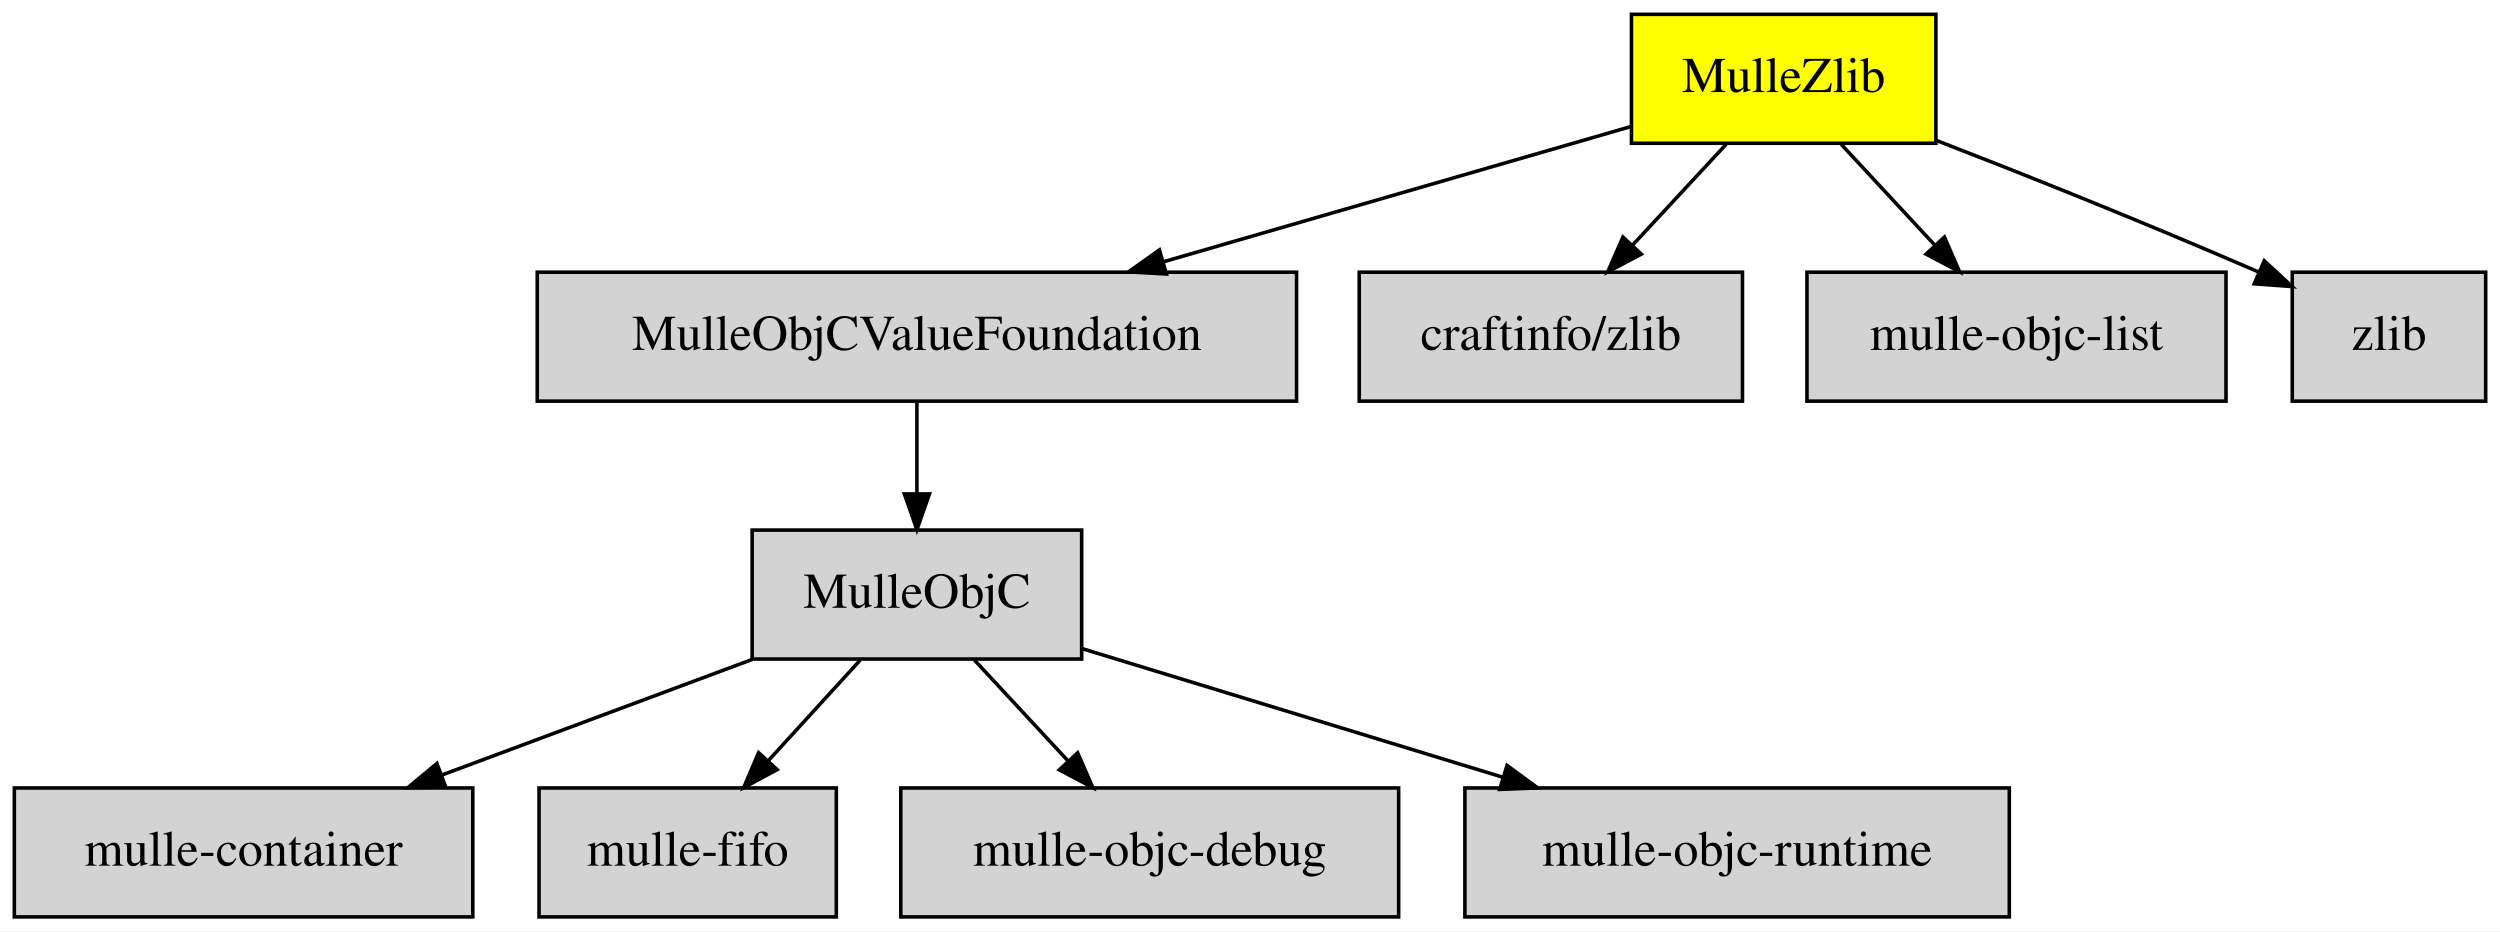
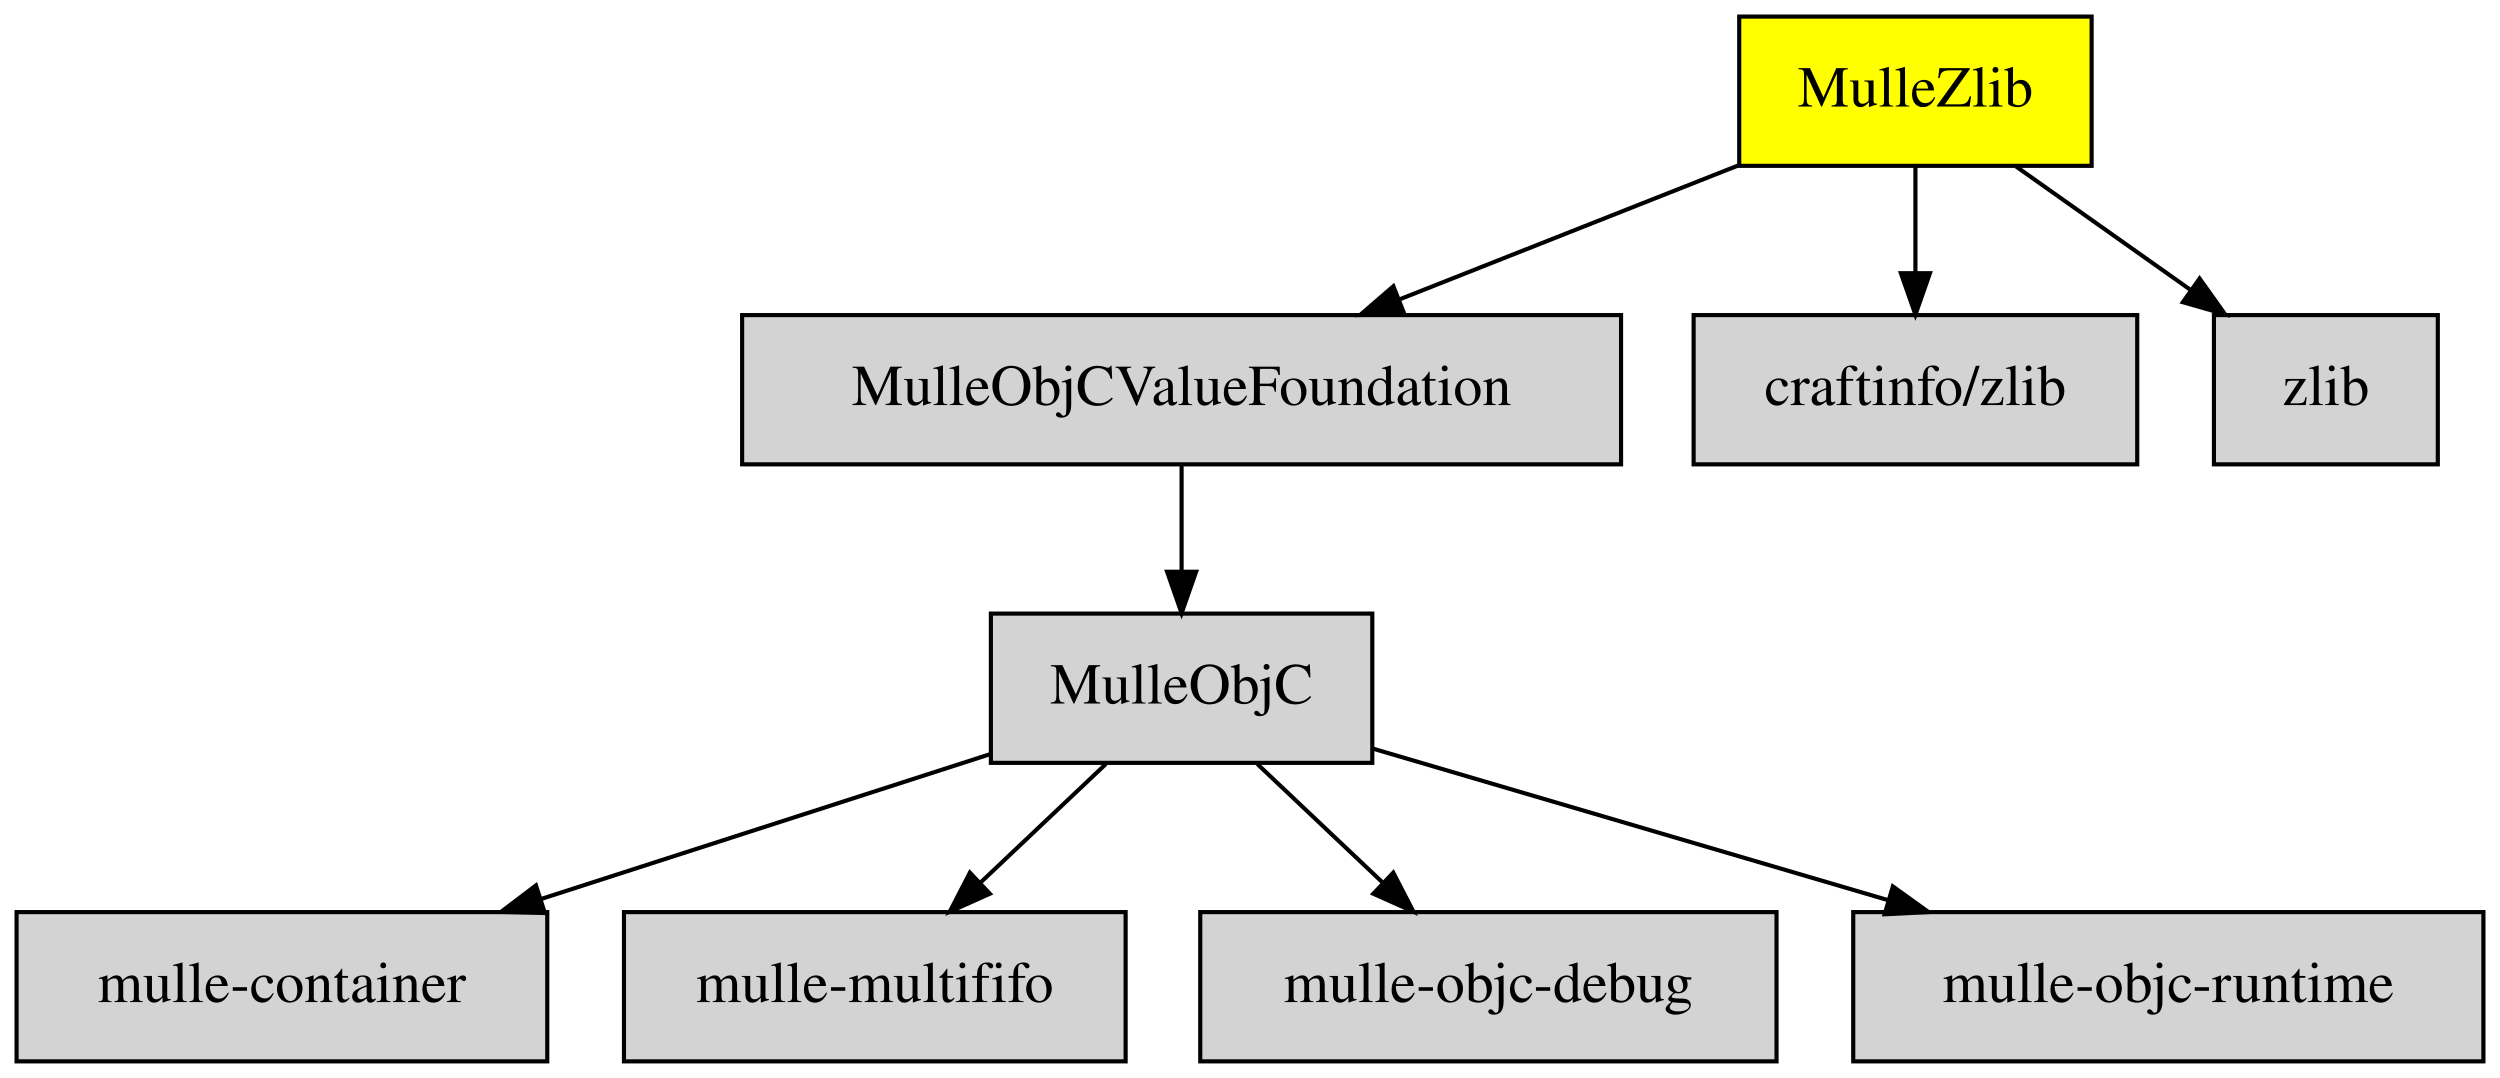
- <svg xmlns="http://www.w3.org/2000/svg" width="698pt" height="260pt" viewBox="0.00 0.00 698.00 260.00">
+ <svg xmlns="http://www.w3.org/2000/svg" width="603pt" height="260pt" viewBox="0.00 0.00 603.00 260.00">
  <g id="graph0" class="graph" transform="scale(1 1) rotate(0) translate(4 256)">
-     <polygon fill="white" stroke="transparent" points="-4,4 -4,-256 694,-256 694,4 -4,4" />
+     <polygon fill="white" stroke="transparent" points="-4,4 -4,-256 599,-256 599,4 -4,4" />
    <g id="node1" class="node">
-       <polygon fill="yellow" stroke="black" points="536.5,-252 451.5,-252 451.5,-216 536.5,-216 536.5,-252" />
-       <text text-anchor="middle" x="494" y="-230.3" font-family="Times,serif" font-size="14.00">MulleZlib</text>
+       <polygon fill="yellow" stroke="black" points="500.5,-252 415.5,-252 415.5,-216 500.5,-216 500.5,-252" />
+       <text text-anchor="middle" x="458" y="-230.3" font-family="Times,serif" font-size="14.00">MulleZlib</text>
    </g>
    <g id="node7" class="node">
-       <polygon fill="lightgrey" stroke="black" points="358,-180 146,-180 146,-144 358,-144 358,-180" />
-       <text text-anchor="middle" x="252" y="-158.3" font-family="Times,serif" font-size="14.00">MulleObjCValueFoundation</text>
+       <polygon fill="lightgrey" stroke="black" points="387,-180 175,-180 175,-144 387,-144 387,-180" />
+       <text text-anchor="middle" x="281" y="-158.3" font-family="Times,serif" font-size="14.00">MulleObjCValueFoundation</text>
+     </g>
+     <g id="edge7" class="edge">
+       <path fill="none" stroke="black" d="M415.15,-216.05C390.55,-206.33 359.47,-194.03 333.41,-183.73" />
+       <polygon fill="black" stroke="black" points="334.65,-180.45 324.07,-180.03 332.08,-186.96 334.65,-180.45" />
+     </g>
+     <g id="node8" class="node">
+       <polygon fill="lightgrey" stroke="black" points="511.5,-180 404.5,-180 404.5,-144 511.5,-144 511.5,-180" />
+       <text text-anchor="middle" x="458" y="-158.3" font-family="Times,serif" font-size="14.00">craftinfo/zlib</text>
+     </g>
+     <g id="edge6" class="edge">
+       <path fill="none" stroke="black" d="M458,-215.7C458,-207.98 458,-198.71 458,-190.11" />
+       <polygon fill="black" stroke="black" points="461.5,-190.1 458,-180.1 454.5,-190.1 461.5,-190.1" />
+     </g>
+     <g id="node9" class="node">
+       <polygon fill="lightgrey" stroke="black" points="584,-180 530,-180 530,-144 584,-144 584,-180" />
+       <text text-anchor="middle" x="557" y="-158.3" font-family="Times,serif" font-size="14.00">zlib</text>
    </g>
    <g id="edge8" class="edge">
-       <path fill="none" stroke="black" d="M451.29,-220.65C415.16,-210.2 362.71,-195.02 320.69,-182.87" />
-       <polygon fill="black" stroke="black" points="321.65,-179.5 311.07,-180.09 319.71,-186.23 321.65,-179.5" />
-     </g>
-     <g id="node8" class="node">
-       <polygon fill="lightgrey" stroke="black" points="482.5,-180 375.5,-180 375.5,-144 482.5,-144 482.5,-180" />
-       <text text-anchor="middle" x="429" y="-158.3" font-family="Times,serif" font-size="14.00">craftinfo/zlib</text>
-     </g>
-     <g id="edge6" class="edge">
-       <path fill="none" stroke="black" d="M477.93,-215.7C470.06,-207.22 460.44,-196.86 451.83,-187.58" />
-       <polygon fill="black" stroke="black" points="454.25,-185.05 444.88,-180.1 449.12,-189.81 454.25,-185.05" />
-     </g>
-     <g id="node9" class="node">
-       <polygon fill="lightgrey" stroke="black" points="617.5,-180 500.5,-180 500.5,-144 617.5,-144 617.5,-180" />
-       <text text-anchor="middle" x="559" y="-158.3" font-family="Times,serif" font-size="14.00">mulle-objc-list</text>
-     </g>
-     <g id="edge7" class="edge">
-       <path fill="none" stroke="black" d="M510.07,-215.7C517.94,-207.22 527.56,-196.86 536.17,-187.58" />
-       <polygon fill="black" stroke="black" points="538.88,-189.81 543.12,-180.1 533.75,-185.05 538.88,-189.81" />
-     </g>
-     <g id="node10" class="node">
-       <polygon fill="lightgrey" stroke="black" points="690,-180 636,-180 636,-144 690,-144 690,-180" />
-       <text text-anchor="middle" x="663" y="-158.3" font-family="Times,serif" font-size="14.00">zlib</text>
-     </g>
-     <g id="edge9" class="edge">
-       <path fill="none" stroke="black" d="M536.51,-216.84C560.6,-207.5 591.46,-195.25 626.47,-180.12" />
-       <polygon fill="black" stroke="black" points="628.18,-183.19 635.96,-175.99 625.39,-176.77 628.18,-183.19" />
+       <path fill="none" stroke="black" d="M482.22,-215.88C494.92,-206.89 510.66,-195.76 524.42,-186.03" />
+       <polygon fill="black" stroke="black" points="526.54,-188.82 532.69,-180.19 522.5,-183.11 526.54,-188.82" />
    </g>
    <g id="node2" class="node">
-       <polygon fill="lightgrey" stroke="black" points="298,-108 206,-108 206,-72 298,-72 298,-108" />
-       <text text-anchor="middle" x="252" y="-86.3" font-family="Times,serif" font-size="14.00">MulleObjC</text>
+       <polygon fill="lightgrey" stroke="black" points="327,-108 235,-108 235,-72 327,-72 327,-108" />
+       <text text-anchor="middle" x="281" y="-86.3" font-family="Times,serif" font-size="14.00">MulleObjC</text>
    </g>
    <g id="node3" class="node">
      <polygon fill="lightgrey" stroke="black" points="128,-36 0,-36 0,0 128,0 128,-36" />
      <text text-anchor="middle" x="64" y="-14.3" font-family="Times,serif" font-size="14.00">mulle-container</text>
    </g>
    <g id="edge1" class="edge">
-       <path fill="none" stroke="black" d="M206.01,-71.88C179.85,-62.14 146.91,-49.87 119.35,-39.61" />
-       <polygon fill="black" stroke="black" points="120.43,-36.28 109.84,-36.07 117.99,-42.84 120.43,-36.28" />
+       <path fill="none" stroke="black" d="M234.98,-74.15C203.37,-63.96 161.02,-50.3 126.37,-39.12" />
+       <polygon fill="black" stroke="black" points="127.42,-35.78 116.82,-36.04 125.27,-42.44 127.42,-35.78" />
    </g>
    <g id="node4" class="node">
-       <polygon fill="lightgrey" stroke="black" points="229.5,-36 146.5,-36 146.5,0 229.5,0 229.5,-36" />
-       <text text-anchor="middle" x="188" y="-14.3" font-family="Times,serif" font-size="14.00">mulle-fifo</text>
+       <polygon fill="lightgrey" stroke="black" points="267.5,-36 146.5,-36 146.5,0 267.5,0 267.5,-36" />
+       <text text-anchor="middle" x="207" y="-14.3" font-family="Times,serif" font-size="14.00">mulle-multififo</text>
    </g>
    <g id="edge2" class="edge">
-       <path fill="none" stroke="black" d="M236.18,-71.7C228.43,-63.22 218.96,-52.86 210.48,-43.58" />
-       <polygon fill="black" stroke="black" points="212.97,-41.12 203.64,-36.1 207.8,-45.85 212.97,-41.12" />
+       <path fill="none" stroke="black" d="M262.71,-71.7C253.57,-63.05 242.36,-52.45 232.4,-43.03" />
+       <polygon fill="black" stroke="black" points="234.75,-40.43 225.08,-36.1 229.94,-45.52 234.75,-40.43" />
    </g>
    <g id="node5" class="node">
-       <polygon fill="lightgrey" stroke="black" points="386.5,-36 247.5,-36 247.5,0 386.5,0 386.5,-36" />
-       <text text-anchor="middle" x="317" y="-14.3" font-family="Times,serif" font-size="14.00">mulle-objc-debug</text>
+       <polygon fill="lightgrey" stroke="black" points="424.5,-36 285.5,-36 285.5,0 424.5,0 424.5,-36" />
+       <text text-anchor="middle" x="355" y="-14.3" font-family="Times,serif" font-size="14.00">mulle-objc-debug</text>
    </g>
    <g id="edge3" class="edge">
-       <path fill="none" stroke="black" d="M268.07,-71.7C275.94,-63.22 285.56,-52.86 294.17,-43.58" />
-       <polygon fill="black" stroke="black" points="296.88,-45.81 301.12,-36.1 291.75,-41.05 296.88,-45.81" />
+       <path fill="none" stroke="black" d="M299.29,-71.7C308.43,-63.05 319.64,-52.45 329.6,-43.03" />
+       <polygon fill="black" stroke="black" points="332.06,-45.52 336.92,-36.1 327.25,-40.43 332.06,-45.52" />
    </g>
    <g id="node6" class="node">
-       <polygon fill="lightgrey" stroke="black" points="557,-36 405,-36 405,0 557,0 557,-36" />
-       <text text-anchor="middle" x="481" y="-14.3" font-family="Times,serif" font-size="14.00">mulle-objc-runtime</text>
+       <polygon fill="lightgrey" stroke="black" points="595,-36 443,-36 443,0 595,0 595,-36" />
+       <text text-anchor="middle" x="519" y="-14.3" font-family="Times,serif" font-size="14.00">mulle-objc-runtime</text>
    </g>
    <g id="edge4" class="edge">
-       <path fill="none" stroke="black" d="M298.07,-74.92C331.76,-64.62 377.93,-50.51 415.46,-39.03" />
-       <polygon fill="black" stroke="black" points="416.76,-42.3 425.3,-36.03 414.71,-35.6 416.76,-42.3" />
+       <path fill="none" stroke="black" d="M327.17,-75.42C362.51,-65.03 411.78,-50.54 451.54,-38.84" />
+       <polygon fill="black" stroke="black" points="452.56,-42.19 461.16,-36.01 450.58,-35.48 452.56,-42.19" />
    </g>
    <g id="edge5" class="edge">
-       <path fill="none" stroke="black" d="M252,-143.7C252,-135.98 252,-126.71 252,-118.11" />
-       <polygon fill="black" stroke="black" points="255.5,-118.1 252,-108.1 248.5,-118.1 255.5,-118.1" />
+       <path fill="none" stroke="black" d="M281,-143.7C281,-135.98 281,-126.71 281,-118.11" />
+       <polygon fill="black" stroke="black" points="284.5,-118.1 281,-108.1 277.5,-118.1 284.5,-118.1" />
    </g>
  </g>
</svg>
